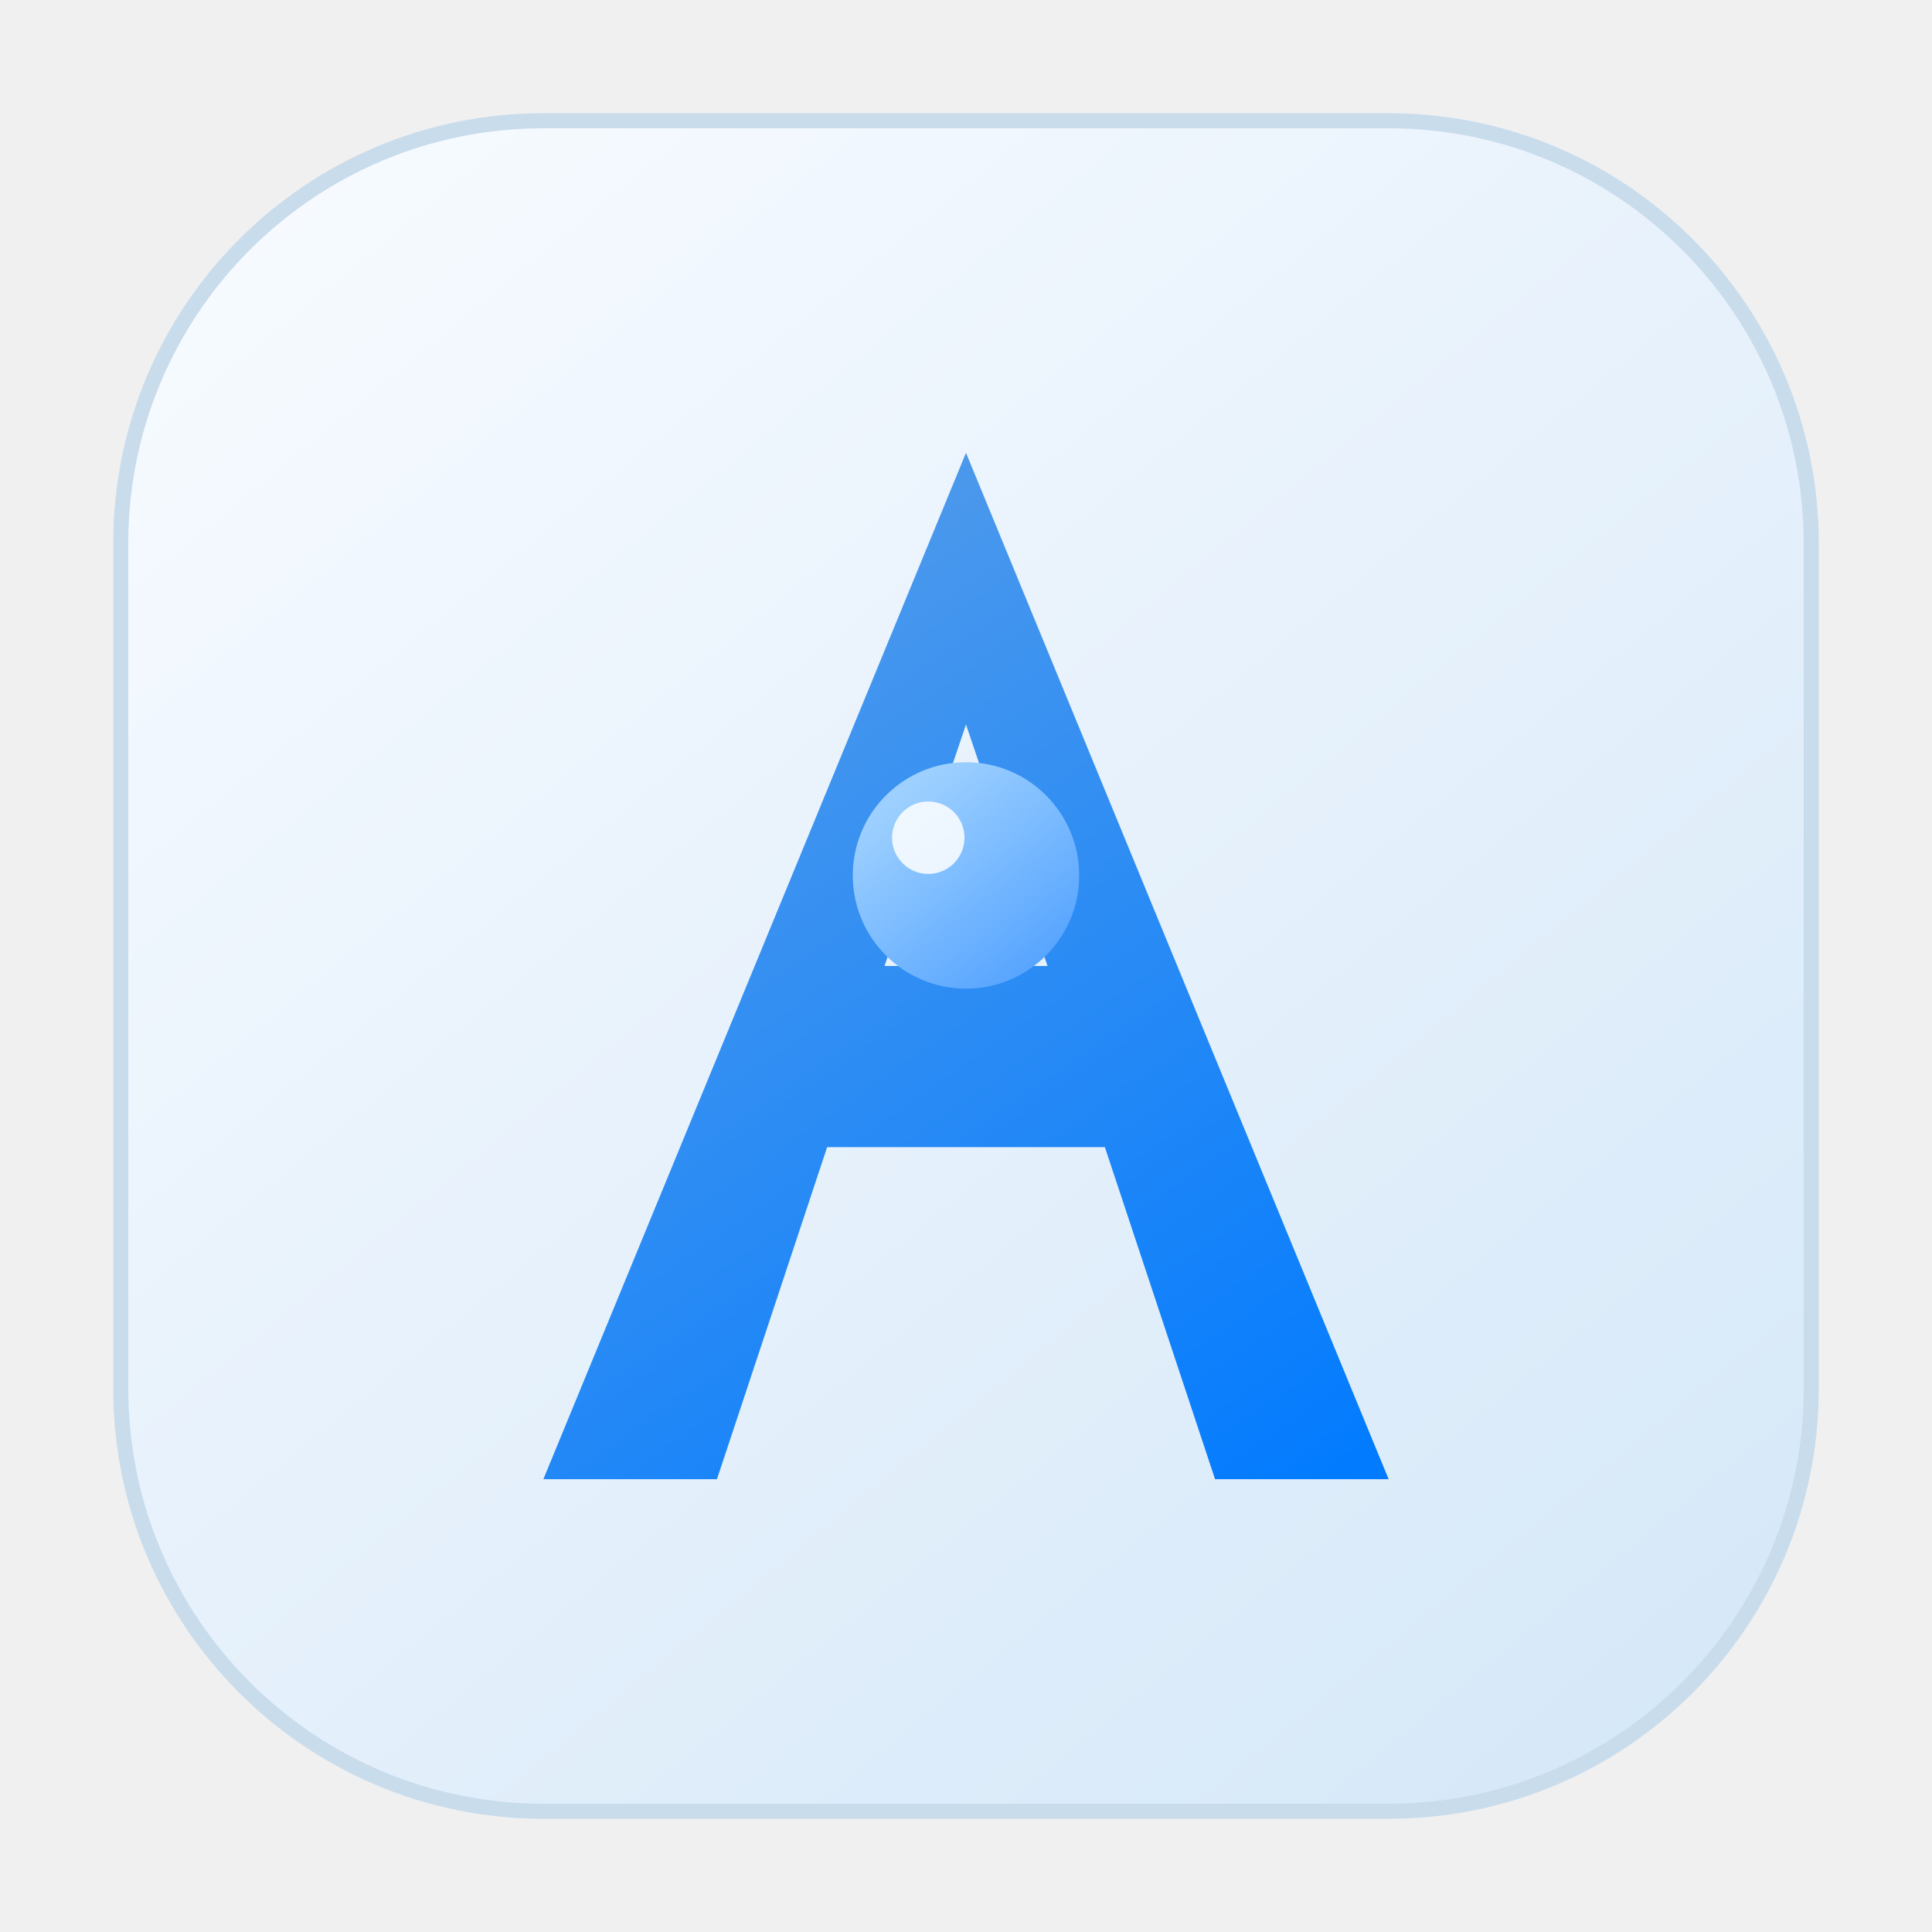
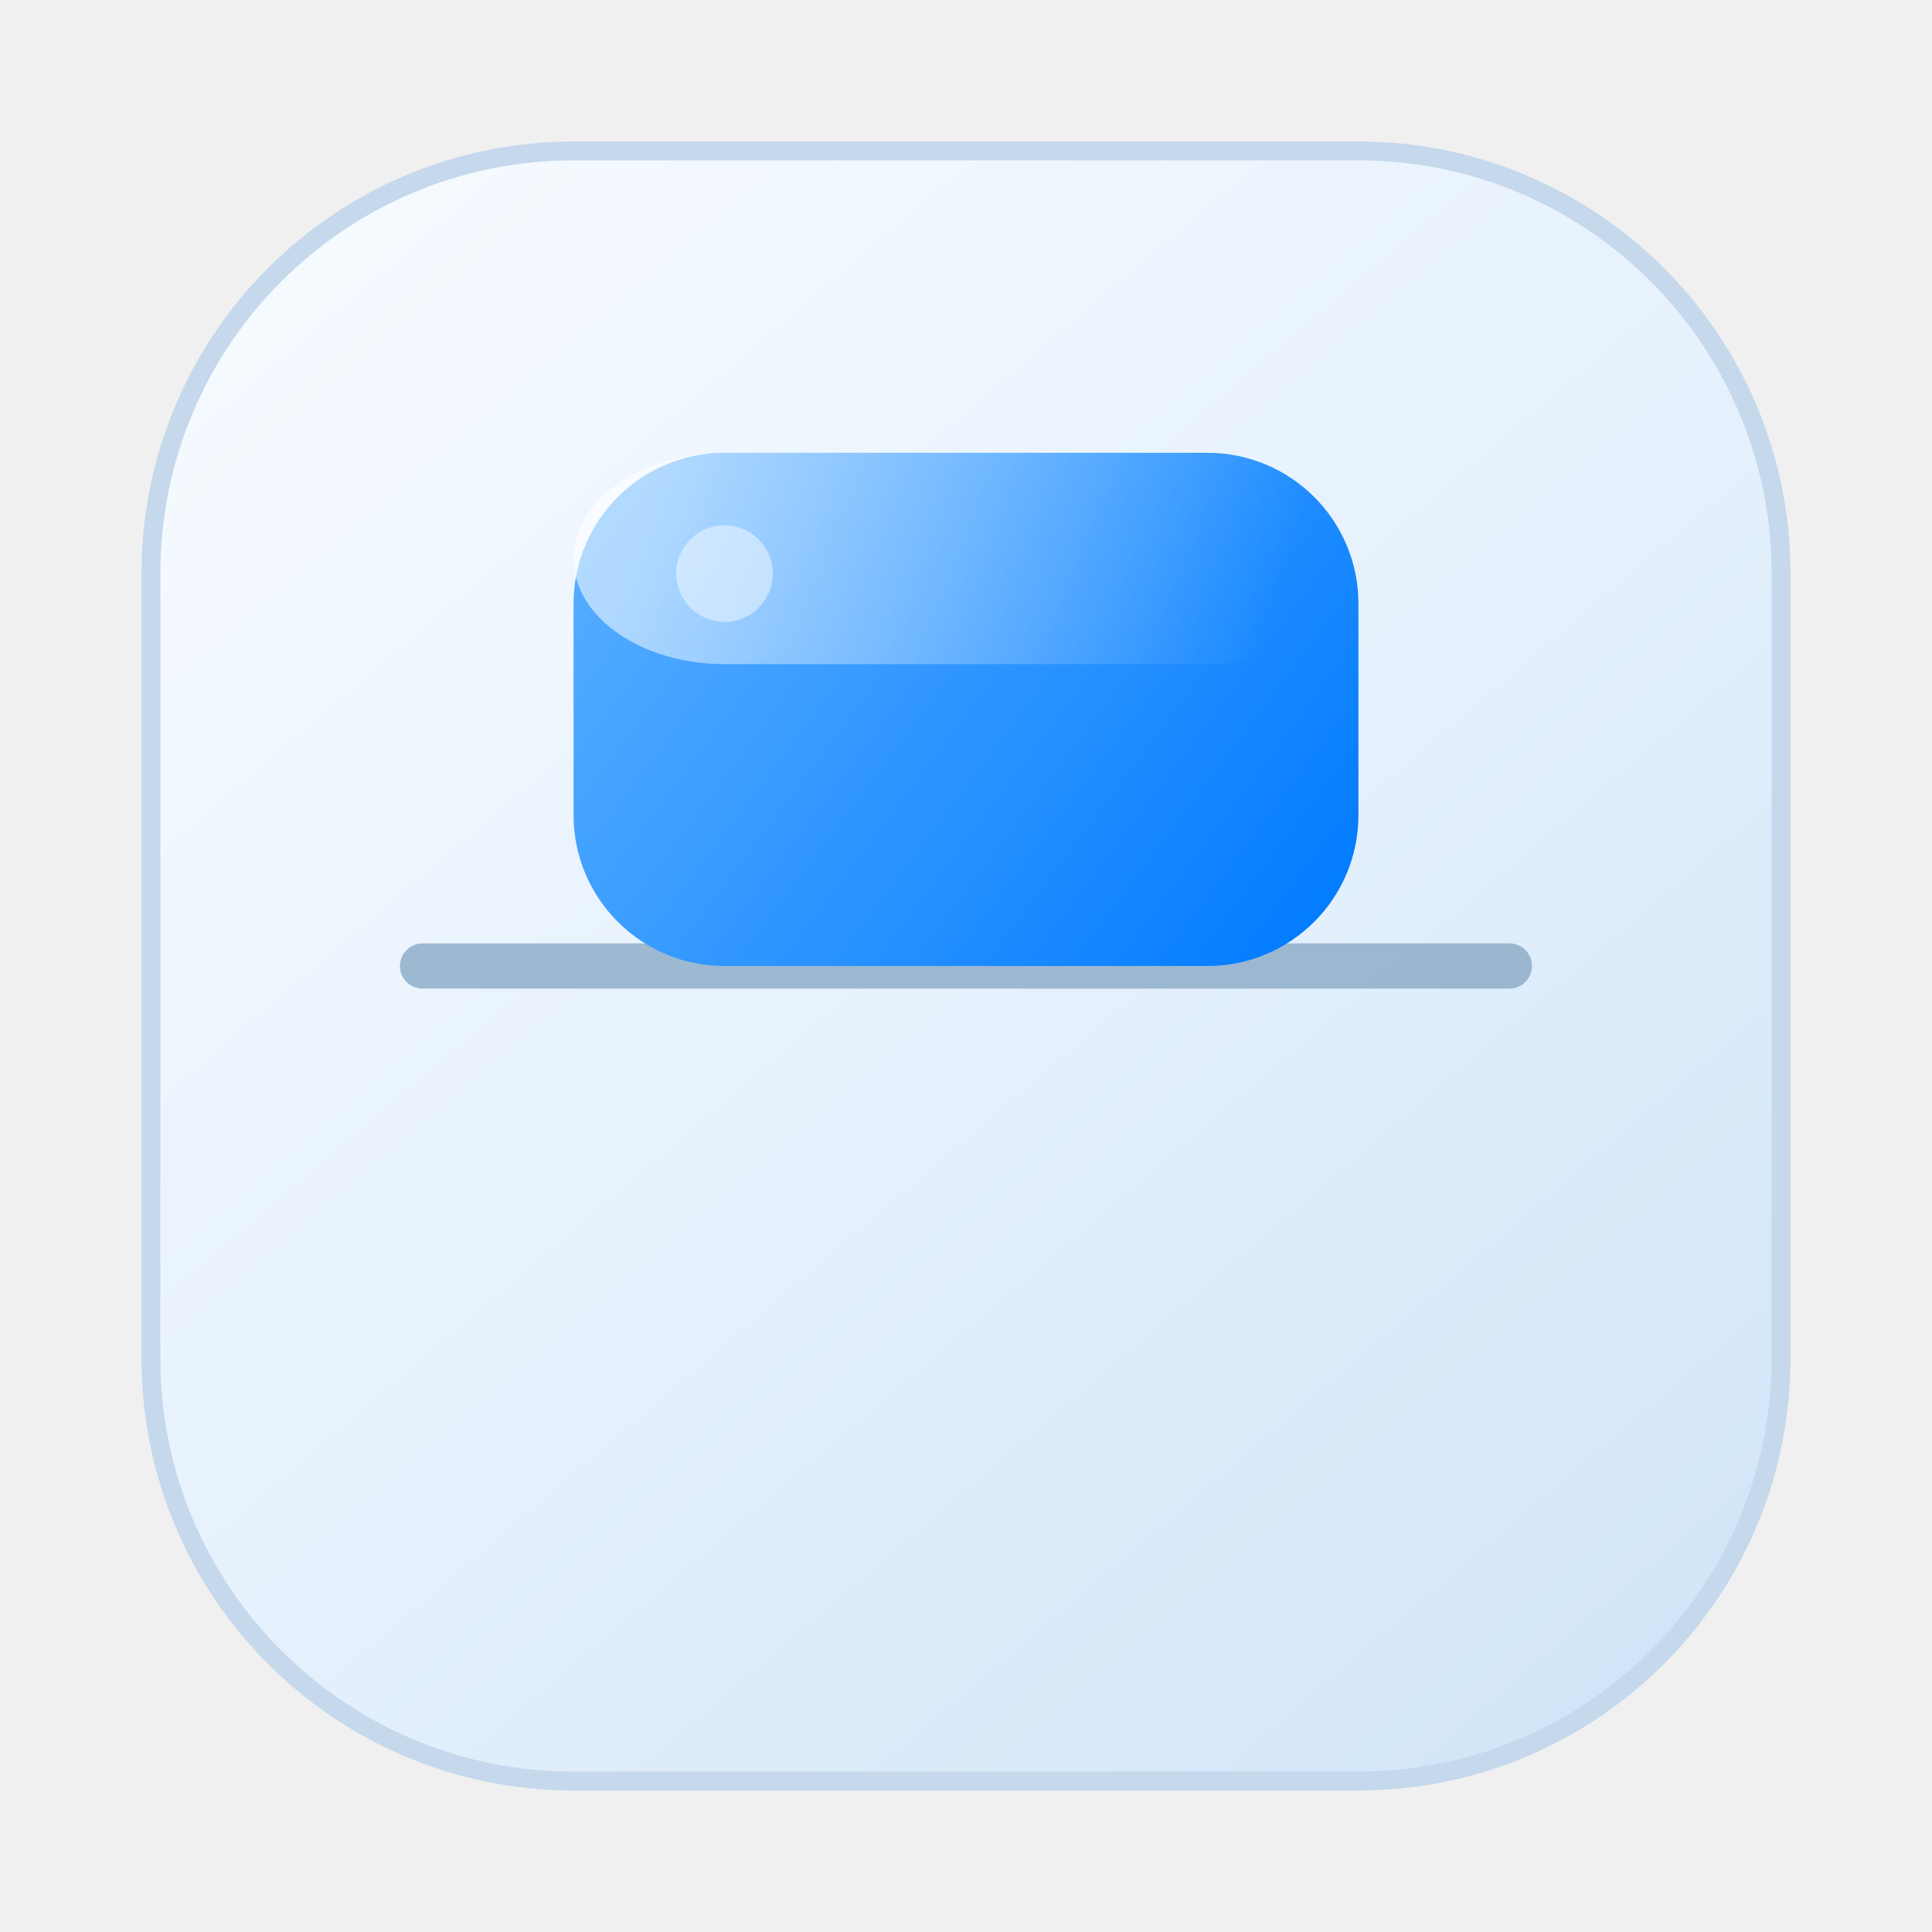
<svg xmlns="http://www.w3.org/2000/svg" viewBox="0 0 128 128" fill="none">
  <defs>
-     <linearGradient id="tile" x1="18" y1="8" x2="110" y2="120" gradientUnits="userSpaceOnUse">
+     <linearGradient id="tile" x1="18" y1="10" x2="110" y2="118" gradientUnits="userSpaceOnUse">
      <stop stop-color="#F7FBFF" />
-       <stop offset="0.45" stop-color="#E8F2FC" />
-       <stop offset="1" stop-color="#D5E8F8" />
+       <stop offset="0.55" stop-color="#E4F0FC" />
+       <stop offset="1" stop-color="#D0E4F7" />
    </linearGradient>
-     <linearGradient id="mark" x1="40" y1="28" x2="90" y2="100" gradientUnits="userSpaceOnUse">
-       <stop stop-color="#5B9FE8" />
+     <linearGradient id="tab" x1="40" y1="28" x2="88" y2="64" gradientUnits="userSpaceOnUse">
+       <stop stop-color="#5BB0FF" />
      <stop offset="1" stop-color="#007AFF" />
    </linearGradient>
-     <linearGradient id="orb" x1="58" y1="54" x2="72" y2="72" gradientUnits="userSpaceOnUse">
-       <stop stop-color="#9DD0FF" />
-       <stop offset="1" stop-color="#2F8CFF" />
+     <linearGradient id="tabHilite" x1="44" y1="30" x2="84" y2="42" gradientUnits="userSpaceOnUse">
+       <stop stop-color="#FFFFFF" stop-opacity="0.55" />
+       <stop offset="1" stop-color="#FFFFFF" stop-opacity="0" />
    </linearGradient>
-     <filter id="soft" x="-20%" y="-20%" width="140%" height="140%">
-       <feGaussianBlur stdDeviation="0.4" result="b" />
-       <feMerge>
-         <feMergeNode in="b" />
-         <feMergeNode in="SourceGraphic" />
-       </feMerge>
-     </filter>
  </defs>
-   <rect x="8" y="8" width="112" height="112" rx="28" fill="url(#tile)" stroke="#C9DCEC" stroke-width="1" />
-   <path d="M64 30 L92 98 H80.5 L73.2 76 H54.8 L47.5 98 H36 L64 30 Z M58.6 64 H69.4 L64 48 Z" fill="url(#mark)" fill-rule="evenodd" />
-   <circle cx="64" cy="58" r="7.5" fill="url(#orb)" />
-   <circle cx="61.5" cy="55.5" r="2.4" fill="#FFFFFF" opacity="0.85" />
+   <rect x="10" y="10" width="108" height="108" rx="28" fill="url(#tile)" stroke="#C5D8EC" stroke-width="1.25" />
+   <path d="M28 64 H100" stroke="#8FAEC9" stroke-width="3" stroke-linecap="round" opacity="0.85" />
+   <rect x="38" y="30" width="52" height="34" rx="10" fill="url(#tab)" />
+   <rect x="38" y="30" width="52" height="14" rx="10" fill="url(#tabHilite)" />
+   <circle cx="48" cy="38" r="3.2" fill="#FFFFFF" opacity="0.45" />
</svg>
